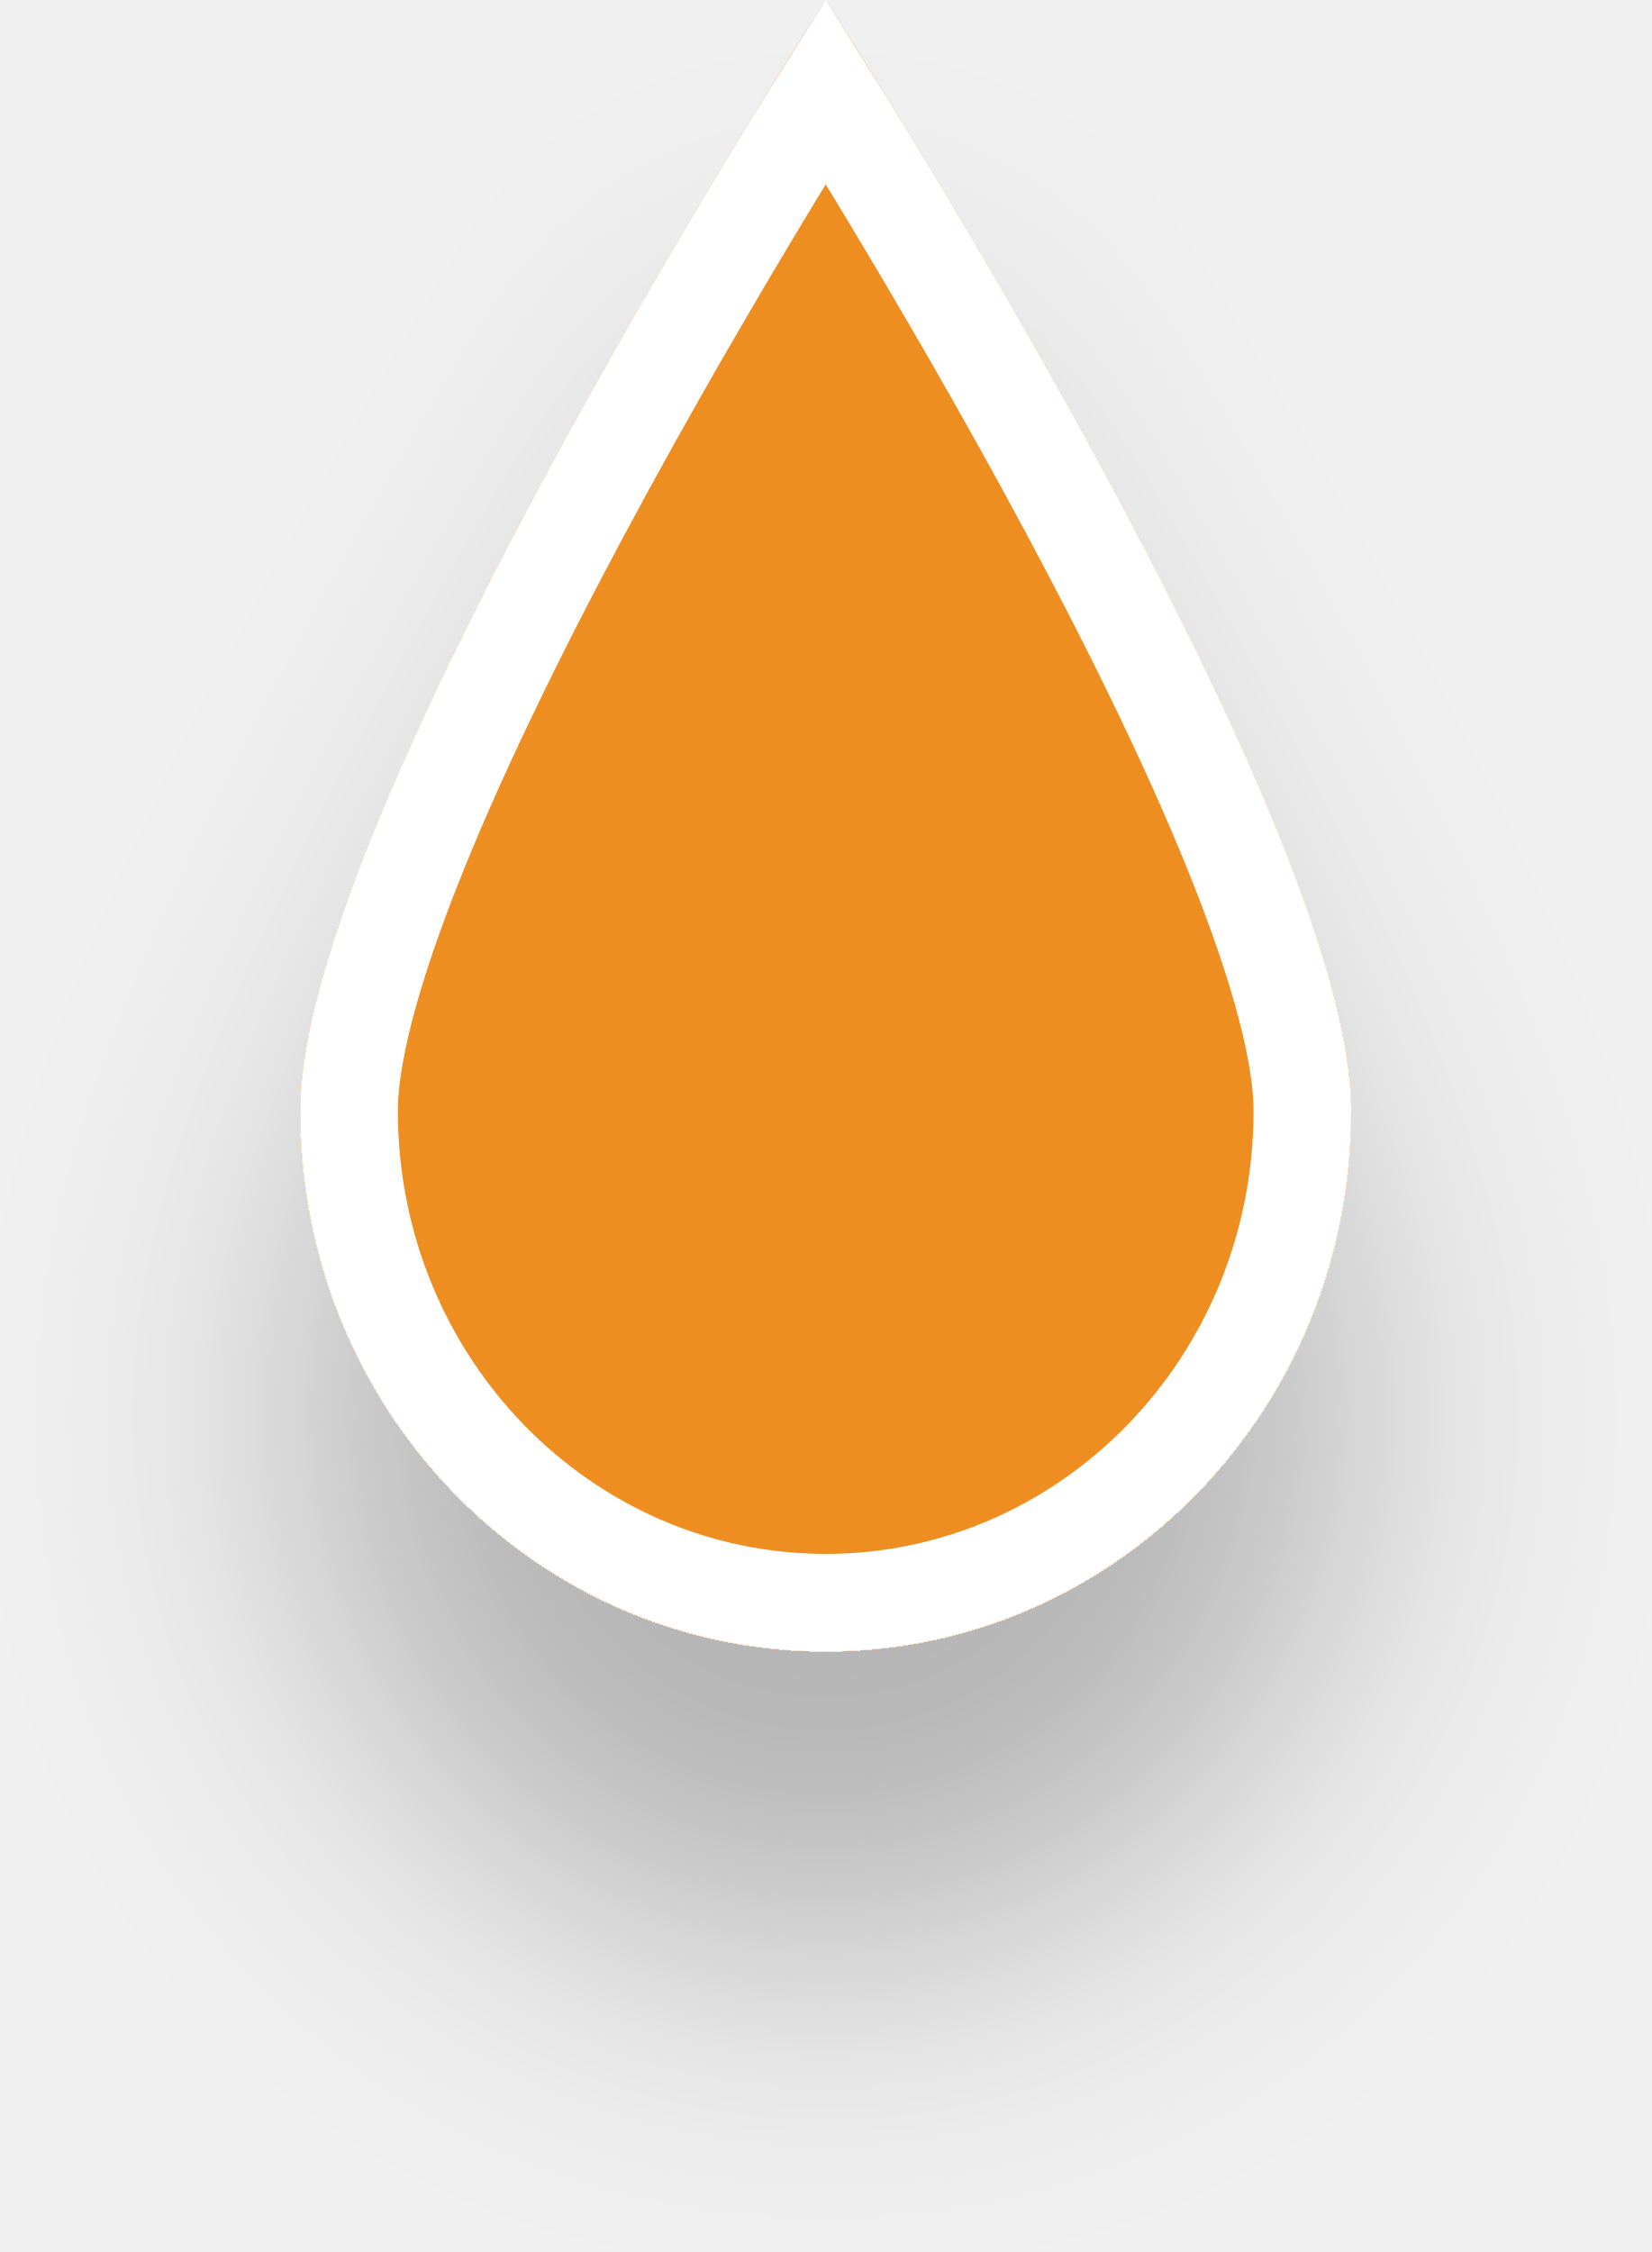
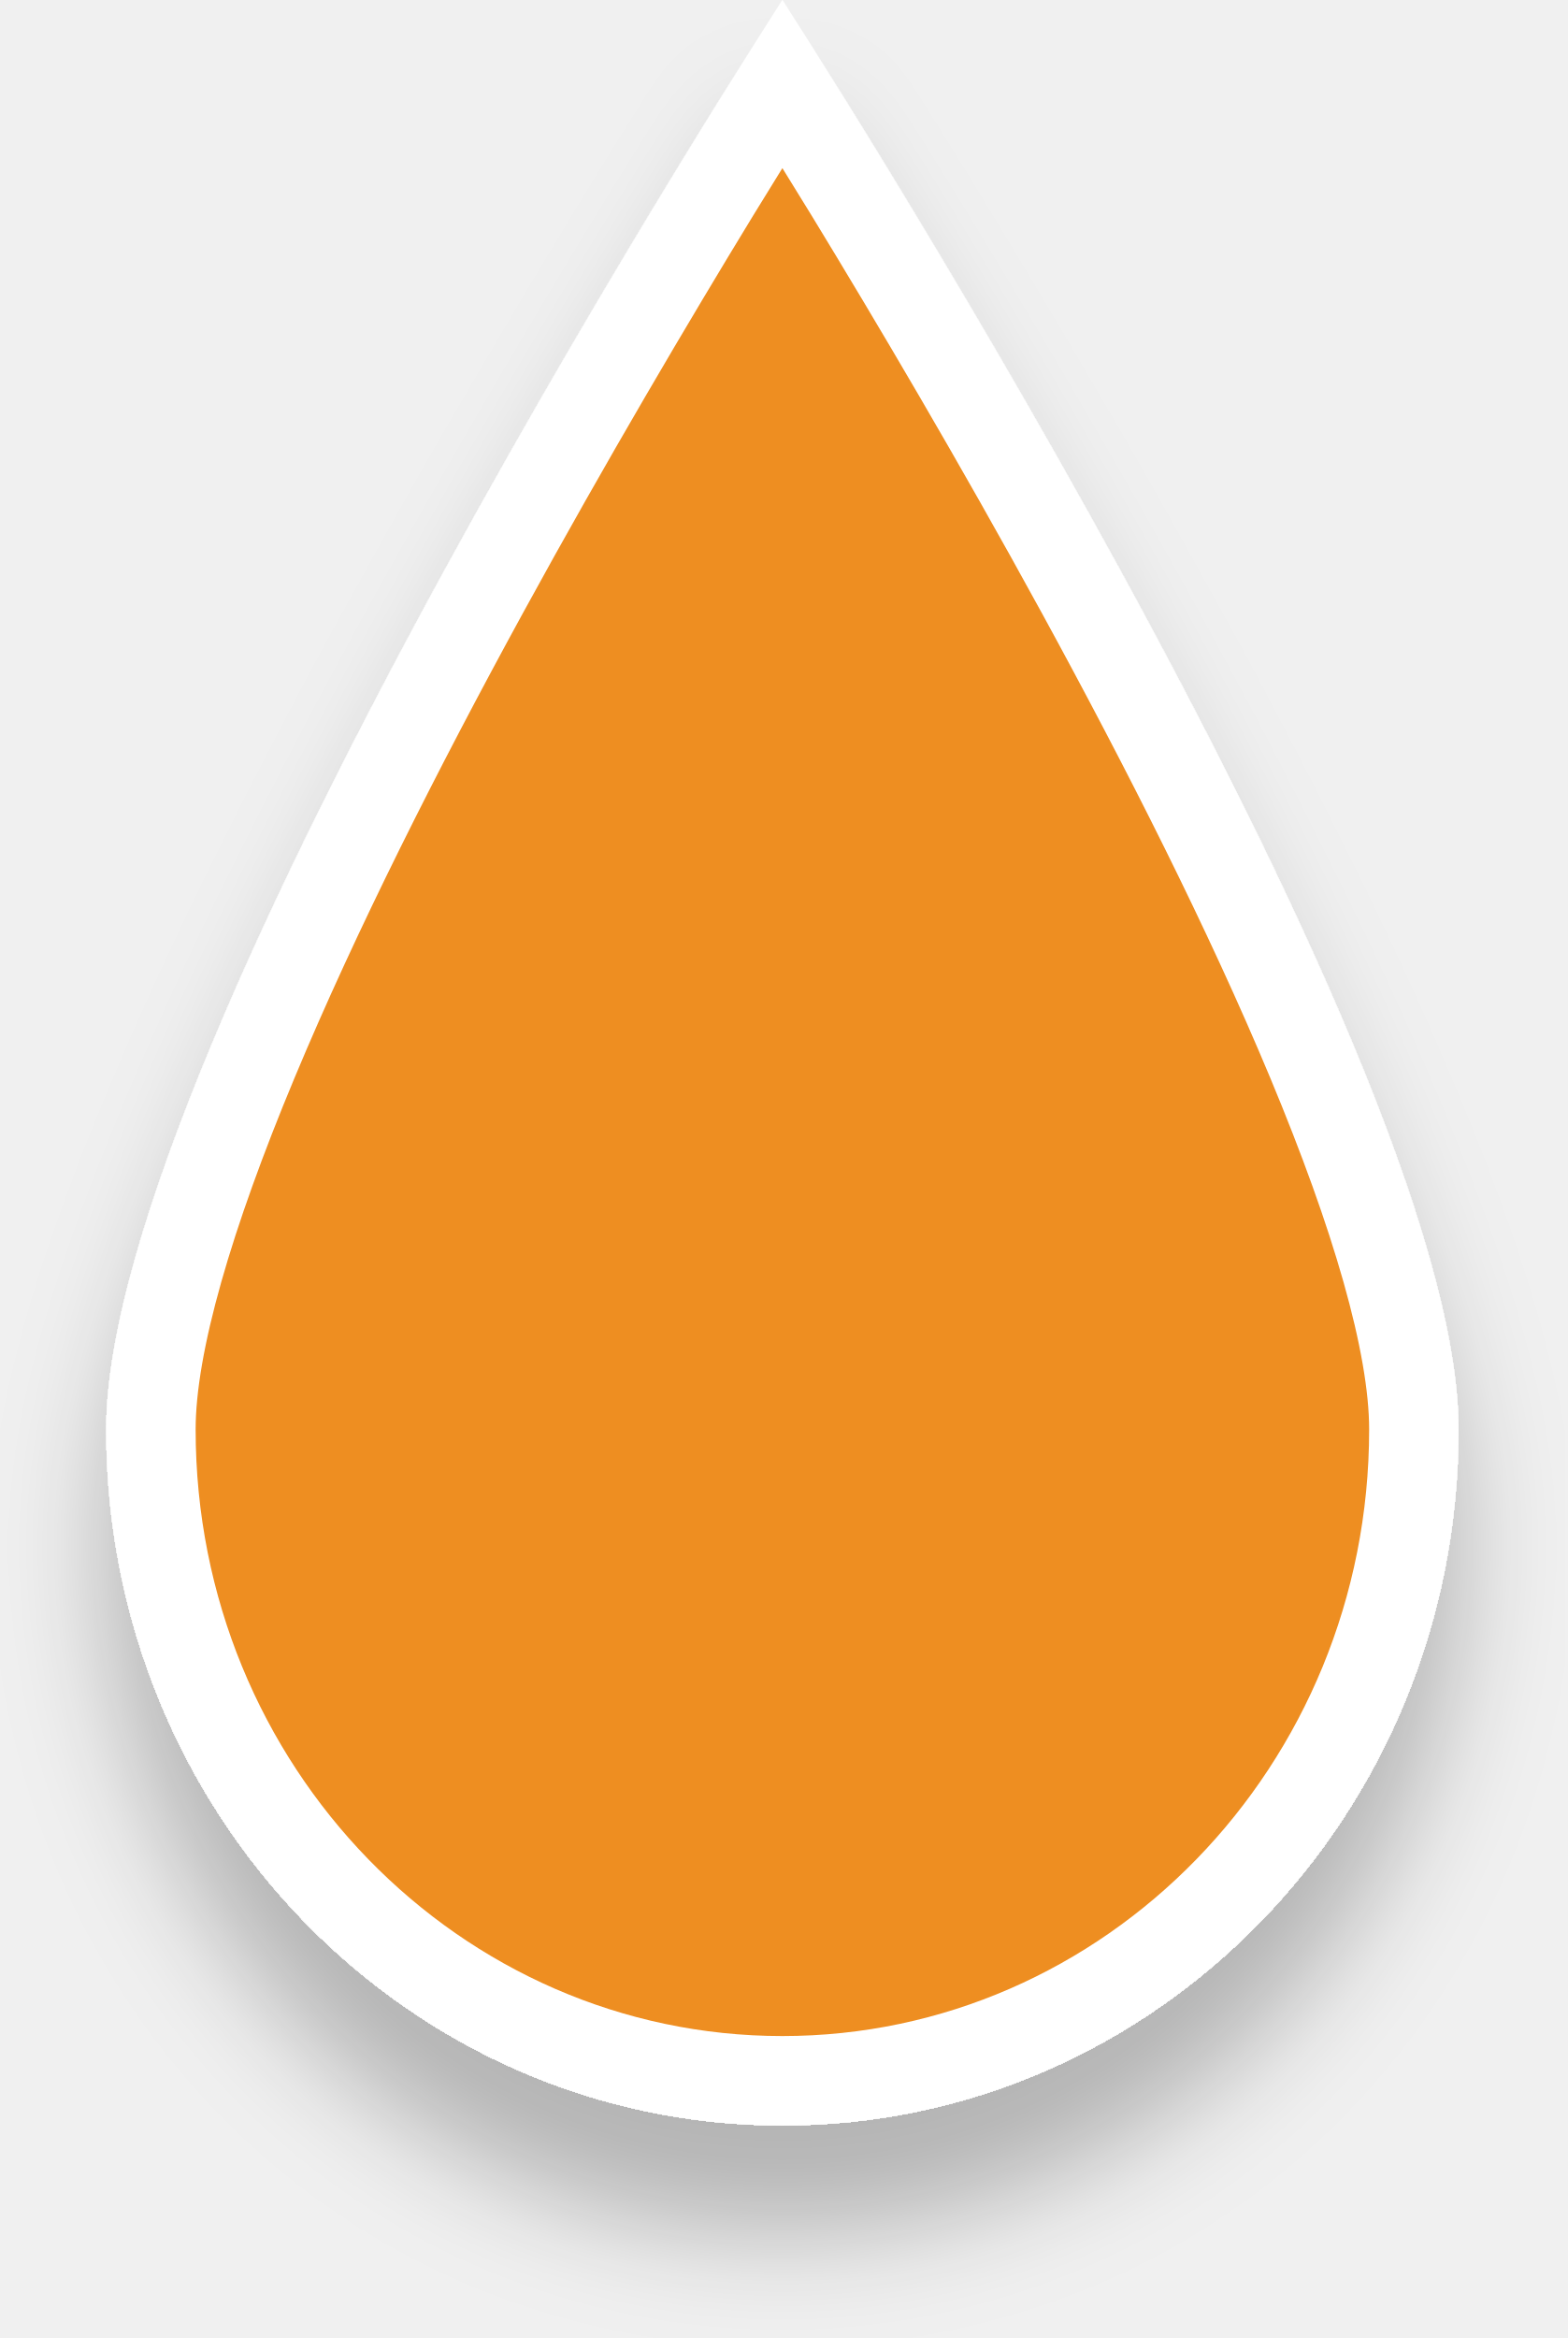
- <svg xmlns="http://www.w3.org/2000/svg" width="22" height="30" viewBox="0 0 22 30" fill="none">
-   <g filter="url(#filter0_d_5011_3313)">
-     <path d="M18 14.796C18 18.775 14.866 22 11 22C7.134 22 4 18.775 4 14.796C4 10.817 11 0 11 0C11 0 18 10.817 18 14.796Z" fill="#EE8E21" />
-     <path d="M11.539 2.091C12.192 3.161 13.061 4.629 13.93 6.218C14.799 7.809 15.663 9.512 16.307 11.056C16.962 12.626 17.35 13.943 17.35 14.796C17.35 18.433 14.489 21.35 11 21.35C7.51 21.35 4.65 18.433 4.65 14.796C4.65 13.943 5.038 12.626 5.693 11.056C6.337 9.512 7.201 7.809 8.07 6.218C8.939 4.629 9.808 3.161 10.461 2.091C10.663 1.759 10.846 1.467 11 1.221C11.154 1.467 11.337 1.759 11.539 2.091Z" stroke="white" stroke-width="1.3" />
+ <svg xmlns="http://www.w3.org/2000/svg" width="59" height="88" viewBox="0 0 59 88" fill="none">
+   <g filter="url(#filter0_d_2_8)">
+     <path d="M29.703 2.252C30.397 3.352 31.388 4.941 32.578 6.893C34.959 10.797 38.133 16.153 41.305 21.956C44.478 27.762 47.642 34.001 50.009 39.678C52.393 45.395 53.909 50.404 53.909 53.804C53.909 67.747 42.934 79 29.455 79C15.976 79 5 67.747 5 53.804C5 50.404 6.516 45.395 8.9 39.678C11.268 34.001 14.431 27.762 17.605 21.956C20.777 16.153 23.95 10.797 26.331 6.893C27.521 4.941 28.513 3.352 29.207 2.252C29.294 2.114 29.377 1.983 29.455 1.86C29.533 1.983 29.616 2.114 29.703 2.252Z" fill="#EE8E21" stroke="white" stroke-width="2" />
+     <path d="M31.415 7.603C33.788 11.496 36.95 16.832 40.108 22.61C43.27 28.396 46.41 34.588 48.751 40.203C51.133 45.913 52.544 50.7 52.544 53.803C52.544 67.031 42.143 77.635 29.454 77.635C16.765 77.635 6.365 67.03 6.365 53.803C6.365 50.7 7.776 45.913 10.158 40.203C12.499 34.588 15.638 28.396 18.801 22.61C21.96 16.832 25.121 11.496 27.494 7.603C28.229 6.398 28.896 5.336 29.454 4.439C30.014 5.336 30.68 6.398 31.415 7.603Z" stroke="white" stroke-width="2" />
  </g>
  <defs>
-     <filter id="filter0_d_5011_3313" x="0" y="0" width="22" height="30" filterUnits="userSpaceOnUse" color-interpolation-filters="sRGB">
+     <filter id="filter0_d_2_8" x="0" y="0" width="58.909" height="88" filterUnits="userSpaceOnUse" color-interpolation-filters="sRGB">
      <feFlood flood-opacity="0" result="BackgroundImageFix" />
      <feColorMatrix in="SourceAlpha" type="matrix" values="0 0 0 0 0 0 0 0 0 0 0 0 0 0 0 0 0 0 127 0" result="hardAlpha" />
      <feOffset dy="4" />
      <feGaussianBlur stdDeviation="2" />
      <feComposite in2="hardAlpha" operator="out" />
      <feColorMatrix type="matrix" values="0 0 0 0 0 0 0 0 0 0 0 0 0 0 0 0 0 0 0.25 0" />
-       <feBlend mode="normal" in2="BackgroundImageFix" result="effect1_dropShadow_5011_3313" />
-       <feBlend mode="normal" in="SourceGraphic" in2="effect1_dropShadow_5011_3313" result="shape" />
+       <feBlend mode="normal" in2="BackgroundImageFix" result="effect1_dropShadow_2_8" />
+       <feBlend mode="normal" in="SourceGraphic" in2="effect1_dropShadow_2_8" result="shape" />
    </filter>
  </defs>
</svg>
